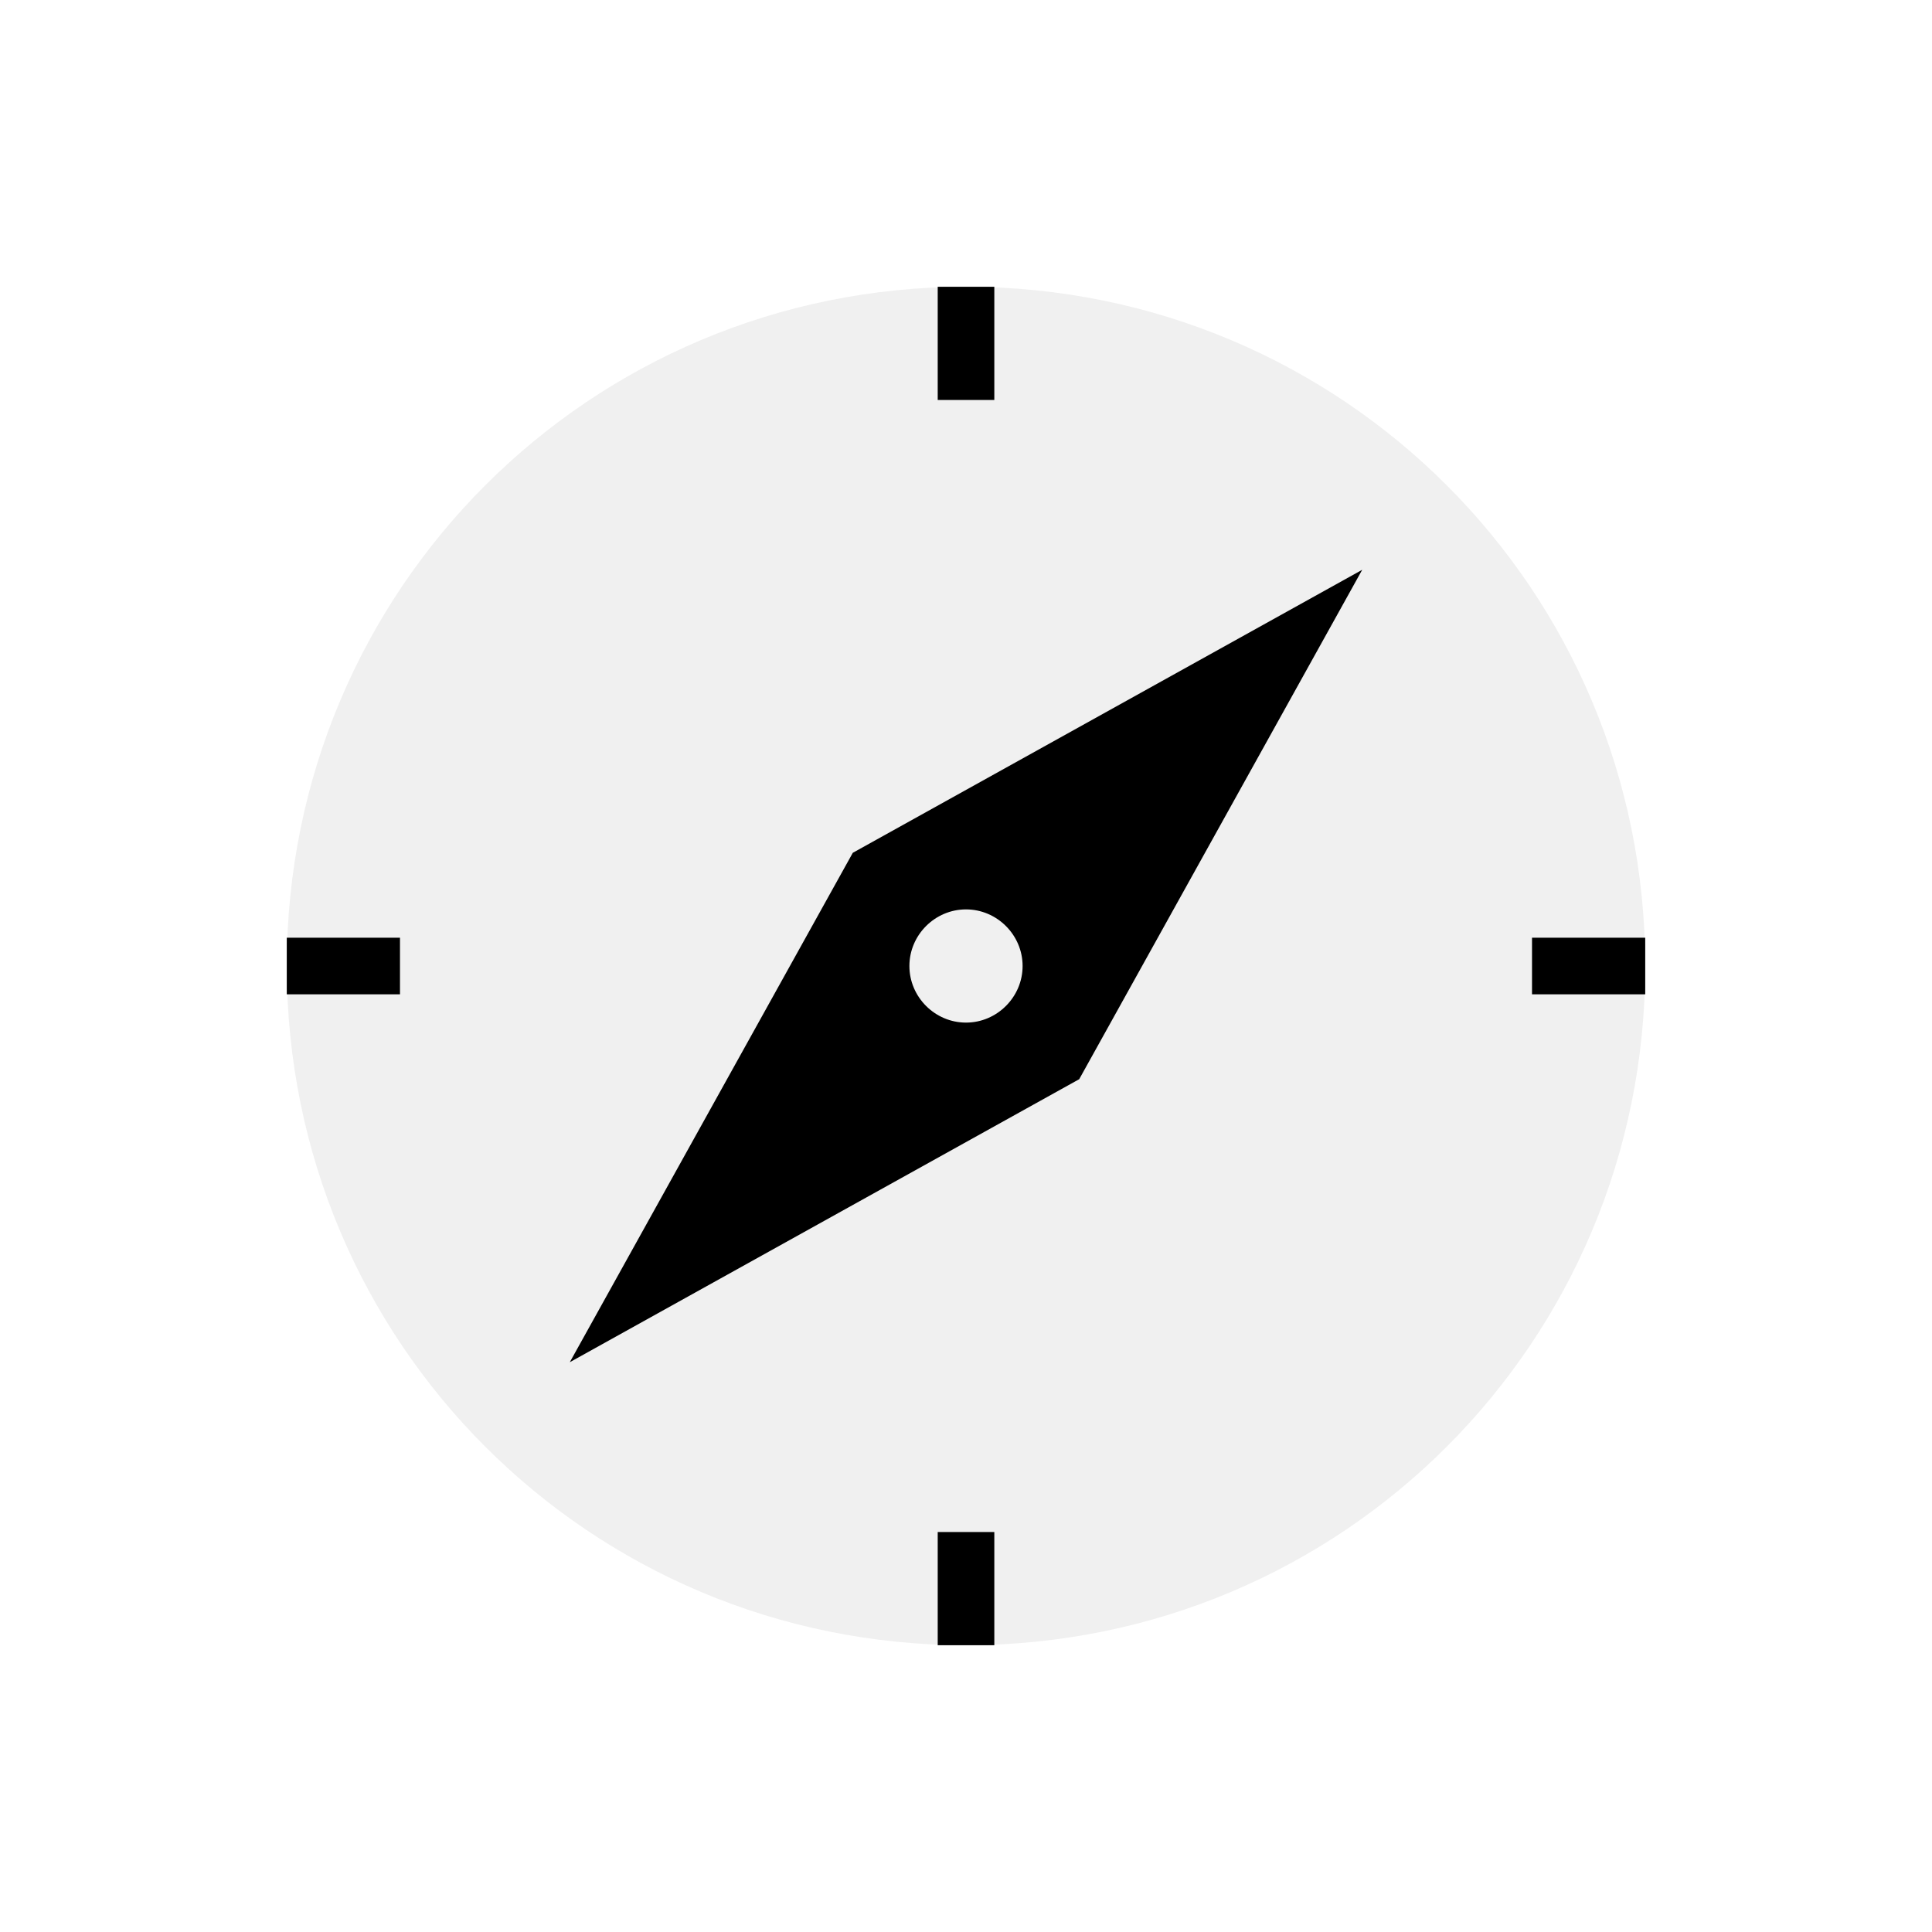
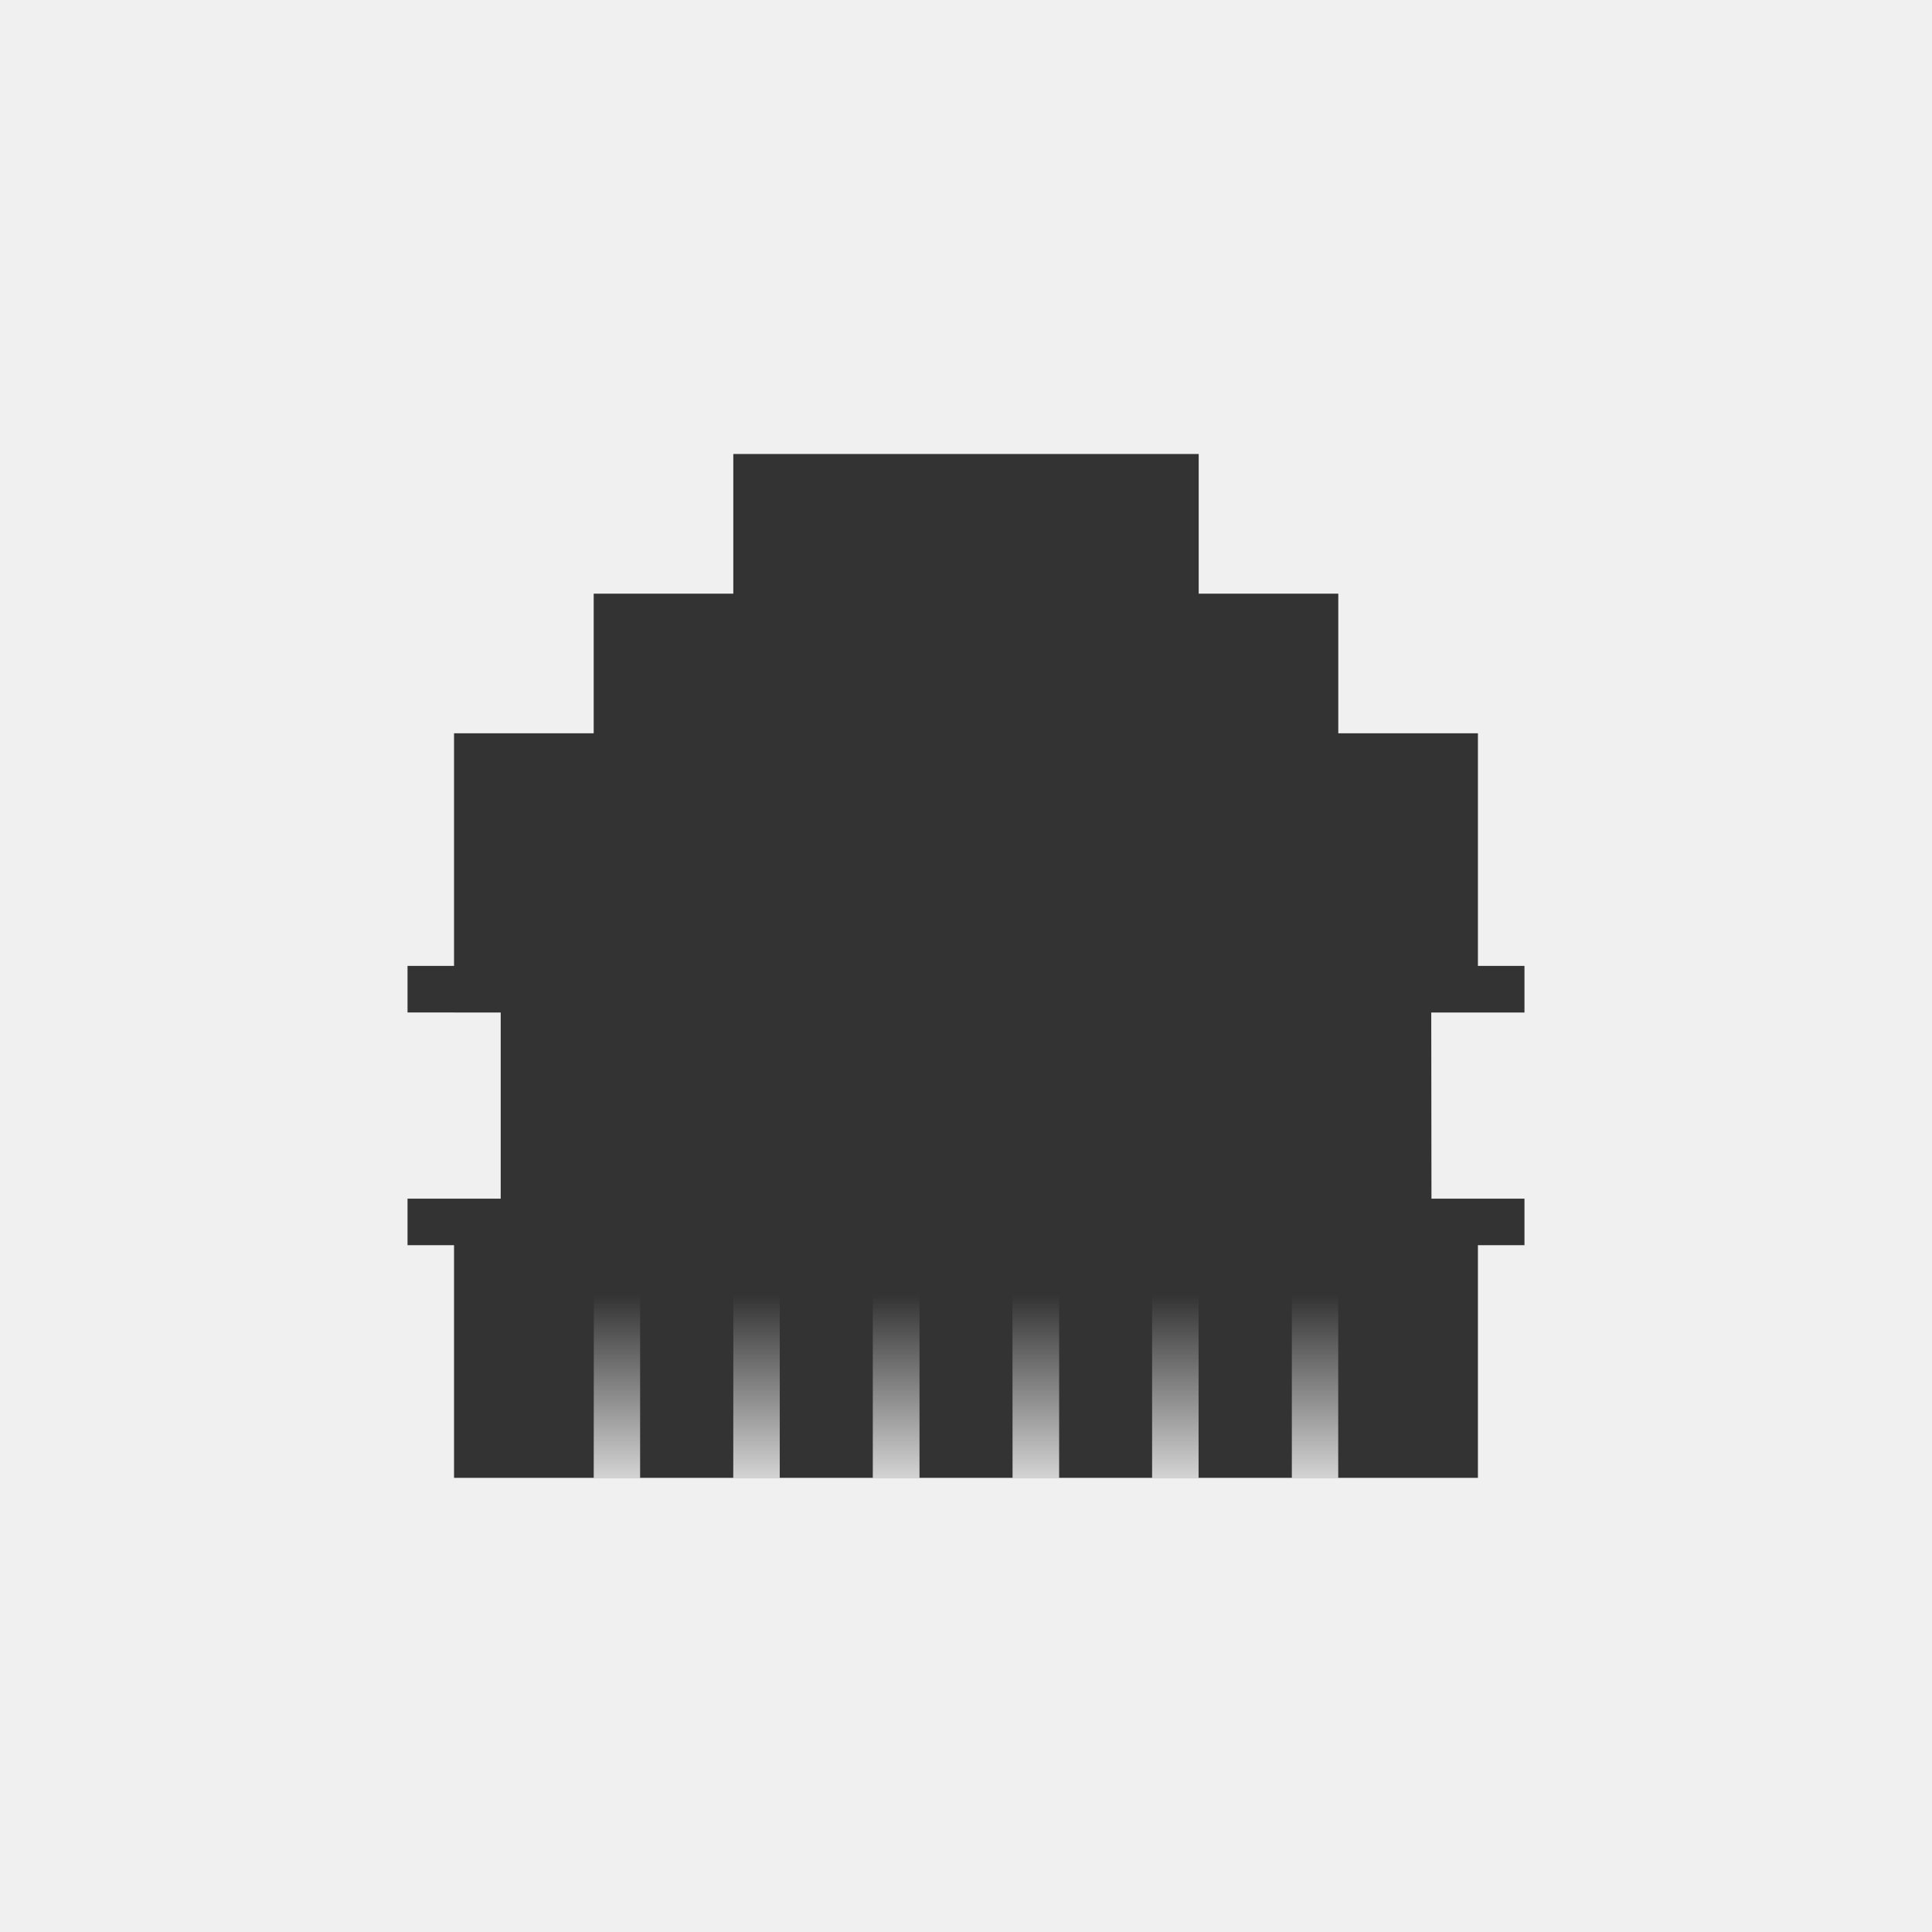
<svg xmlns="http://www.w3.org/2000/svg" width="100%" height="100%" viewBox="0 0 64 64" version="1.1" xml:space="preserve" style="fill-rule:evenodd;clip-rule:evenodd;stroke-linejoin:round;stroke-miterlimit:2;">
-   <path d="M64,0L64,64.001L-0,64.001L-0,0L64,0ZM32,9.5C19.535,9.5 9.5,19.535 9.5,32C9.5,44.465 19.535,54.5 32,54.5C44.465,54.5 54.5,44.465 54.5,32C54.5,19.535 44.465,9.5 32,9.5Z" style="fill:white;" />
-   <path d="M35.75,35.75L18.875,45.125L28.25,28.25L45.125,18.875L35.75,35.75ZM33.875,32C33.875,30.972 33.028,30.125 32,30.125C30.972,30.125 30.125,30.972 30.125,32C30.125,33.028 30.972,33.875 32,33.875C33.028,33.875 33.875,33.028 33.875,32Z" />
-   <path d="M13.25,31.063L13.25,32.938L9.5,32.938L9.5,31.063L13.25,31.063ZM54.5,31.063L54.5,32.938L50.75,32.938L50.75,31.063L54.5,31.063ZM32.938,54.5L31.063,54.5L31.063,50.75L32.938,50.75L32.938,54.5ZM32.938,9.5L32.938,13.25L31.063,13.25L31.063,9.5L32.938,9.5Z" />
+   <g transform="matrix(0.215836,0,0,0.215836,14.6851,15.1338)">
+     <g transform="matrix(1.10246,0,0,1.10246,-53.1149,-48.0541)">
+       <path d="M88.551,43.191L88.551,62.632L69.113,62.632L69.113,82.069L49.672,82.069L49.672,114.458L43.198,114.458L43.198,120.94L49.672,120.94L49.672,120.948L56.169,120.948L56.169,146.859L43.198,146.859L43.198,153.337L49.672,153.337L49.672,185.726L192.212,185.726L192.212,153.337L198.693,153.337L198.693,146.859L185.745,146.859L185.715,120.948L198.693,120.948L198.693,114.458L192.212,114.458L192.212,82.069L172.774,82.069L172.774,62.632L153.341,62.632L153.341,43.191L88.551,43.191Z" style="fill:rgb(51,51,51);fill-rule:nonzero;" />
+     </g>
+     <g transform="matrix(4.16667,0,0,4.16667,-53.1149,-48.0541)">
+       <path d="M18.288,49.147L19.997,49.147L19.997,42.28L18.292,42.28L18.288,49.147ZM23.428,49.147L25.14,49.147L25.14,42.28L23.432,42.28L23.428,49.147ZM44.003,49.147L45.712,49.147L45.712,42.28L44.003,42.28L44.003,49.147ZM38.856,49.147L40.568,49.147L40.568,42.28L38.856,42.28L38.856,49.147ZM33.716,49.147L35.432,49.147L35.432,42.28L33.712,42.28L33.716,49.147ZM28.568,49.147L30.288,49.147L30.288,42.28L28.568,42.28L28.568,49.147Z" style="fill:url(#_Linear1);fill-rule:nonzero;" />
+     </g>
+   </g>
+   <defs>
+     <linearGradient id="_Linear1" x1="0" y1="0" x2="1" y2="0" gradientUnits="userSpaceOnUse" gradientTransform="matrix(4.20503e-16,-6.86733,6.86733,4.20503e-16,26.8598,49.2662)">
+       <stop offset="0" style="stop-color:white;stop-opacity:0.8" />
+       <stop offset="1" style="stop-color:white;stop-opacity:0" />
+     </linearGradient>
+   </defs>
</svg>
